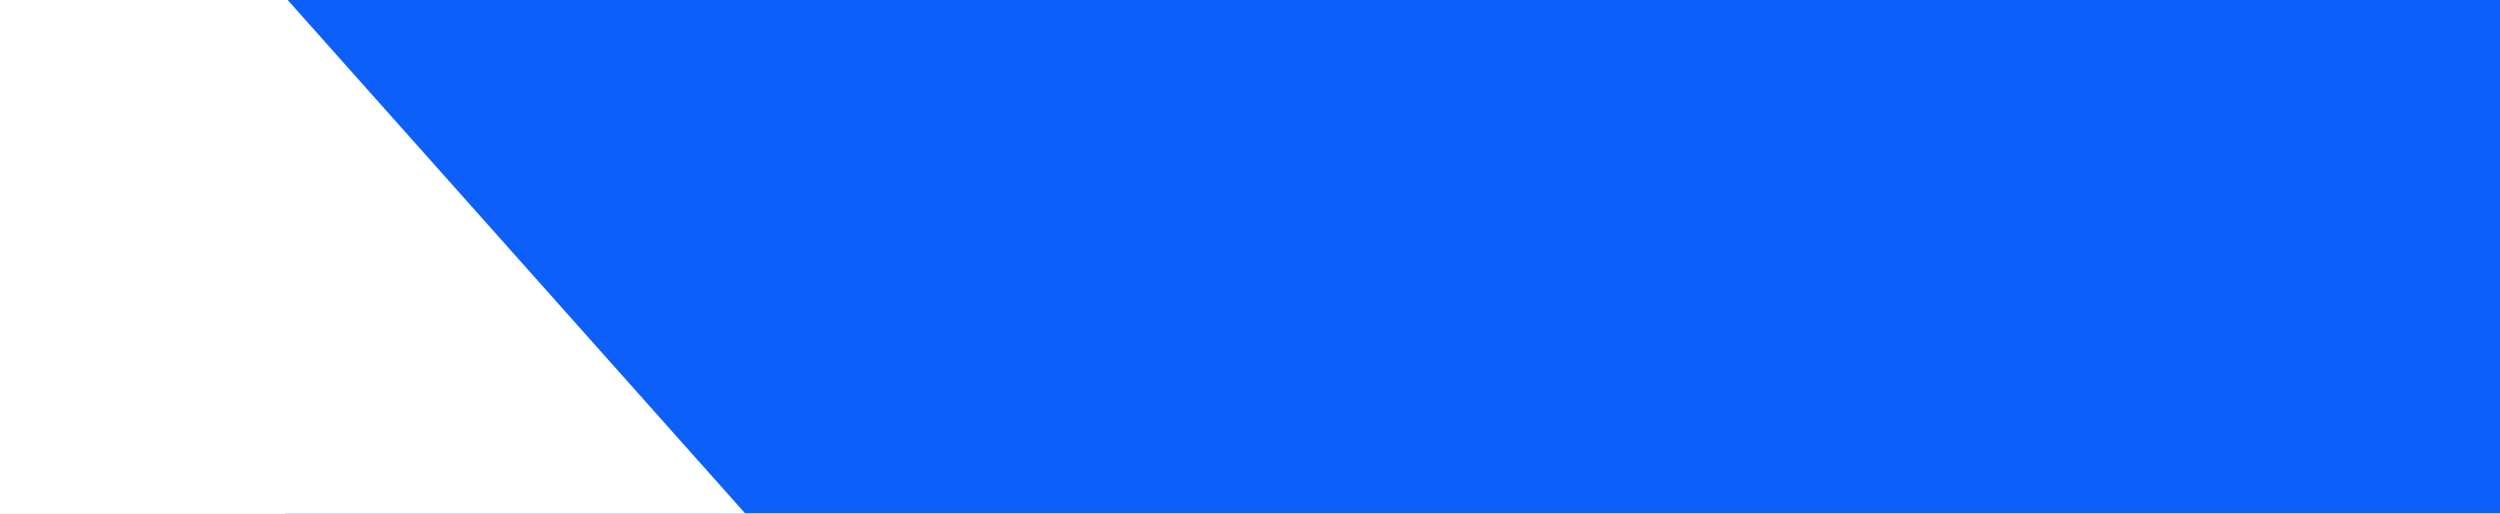
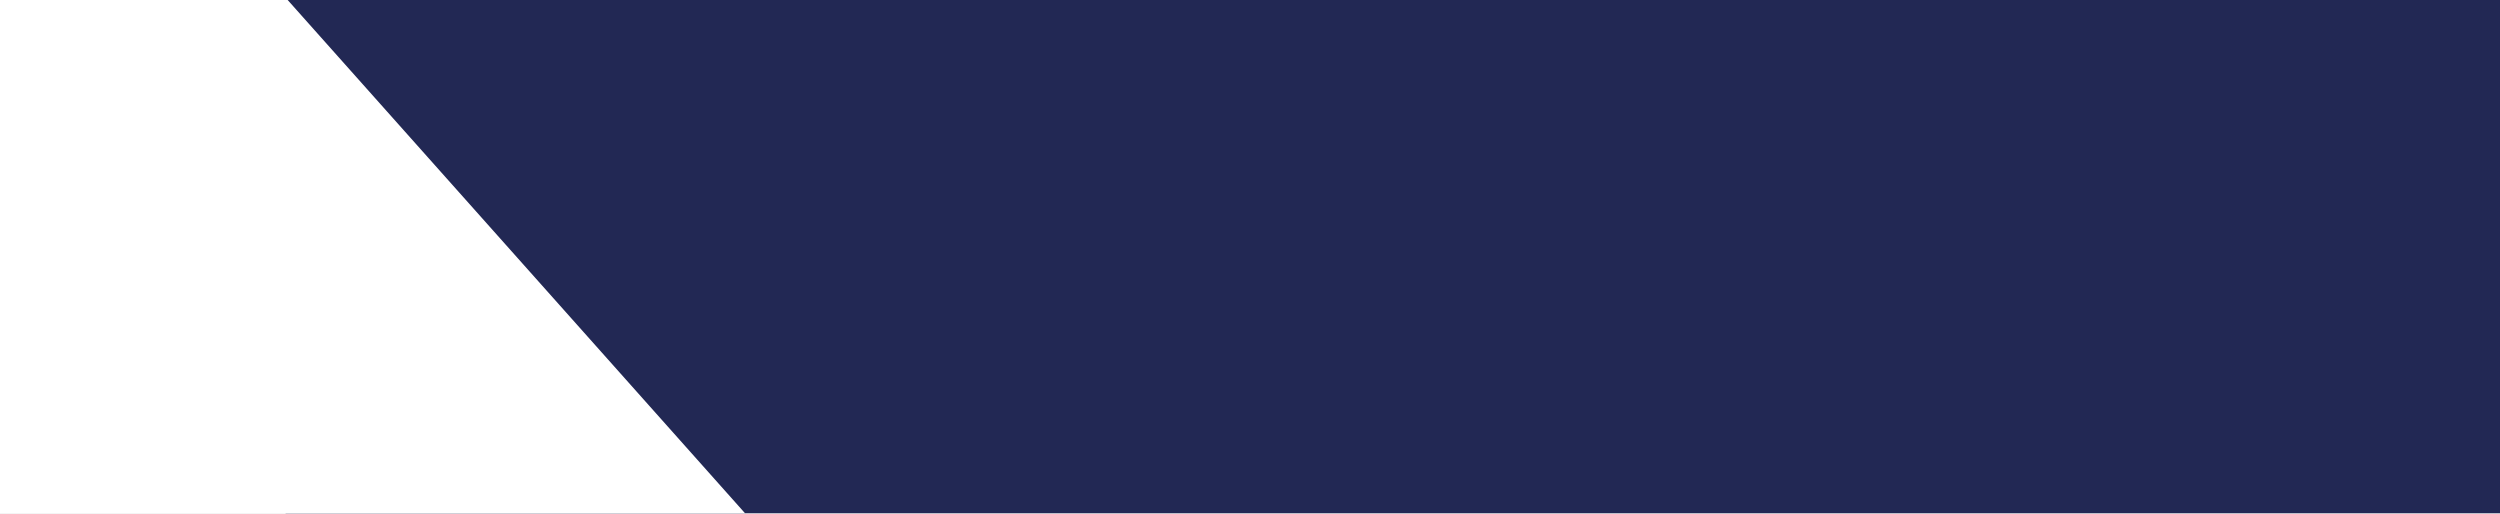
<svg xmlns="http://www.w3.org/2000/svg" width="604" height="124" viewBox="0 0 604 124" fill="none">
-   <path d="M69 0H604V124H69V0Z" fill="#0D5FF9" />
+   <path d="M69 0H604V124H69V0Z" fill="#222854" />
  <path d="M0 0H69.5L180 124H0V0Z" fill="white" />
</svg>
